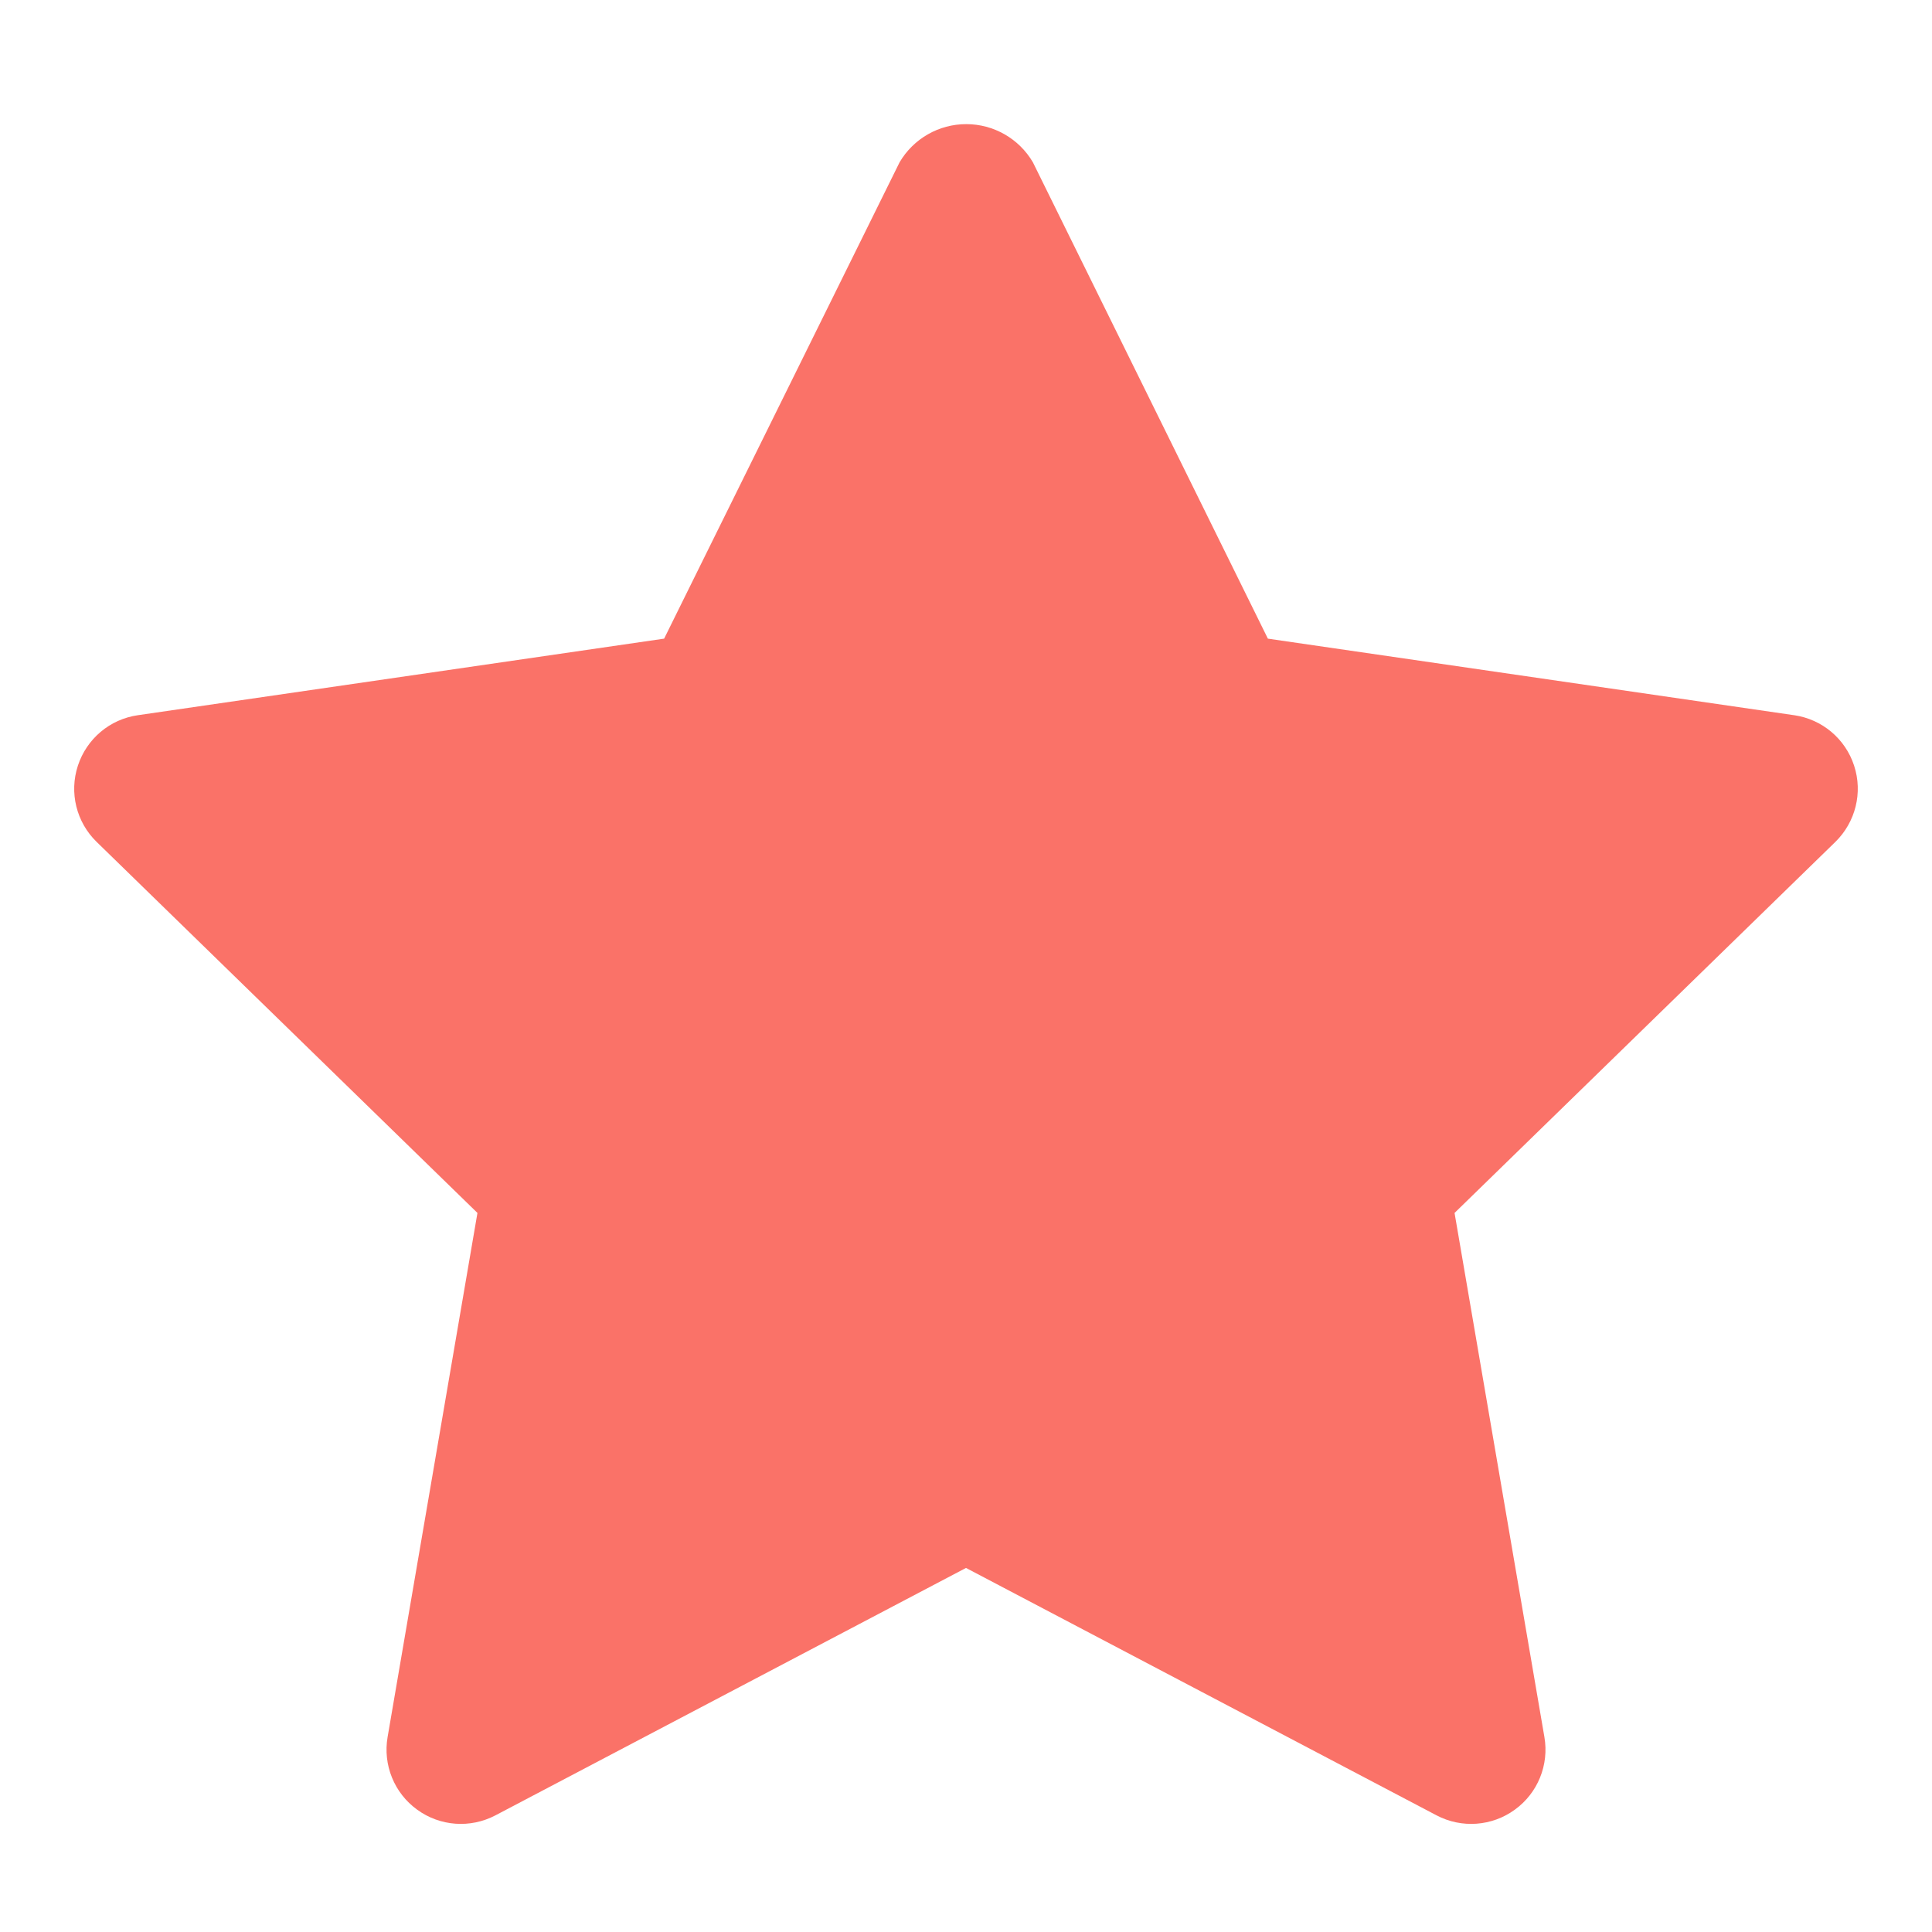
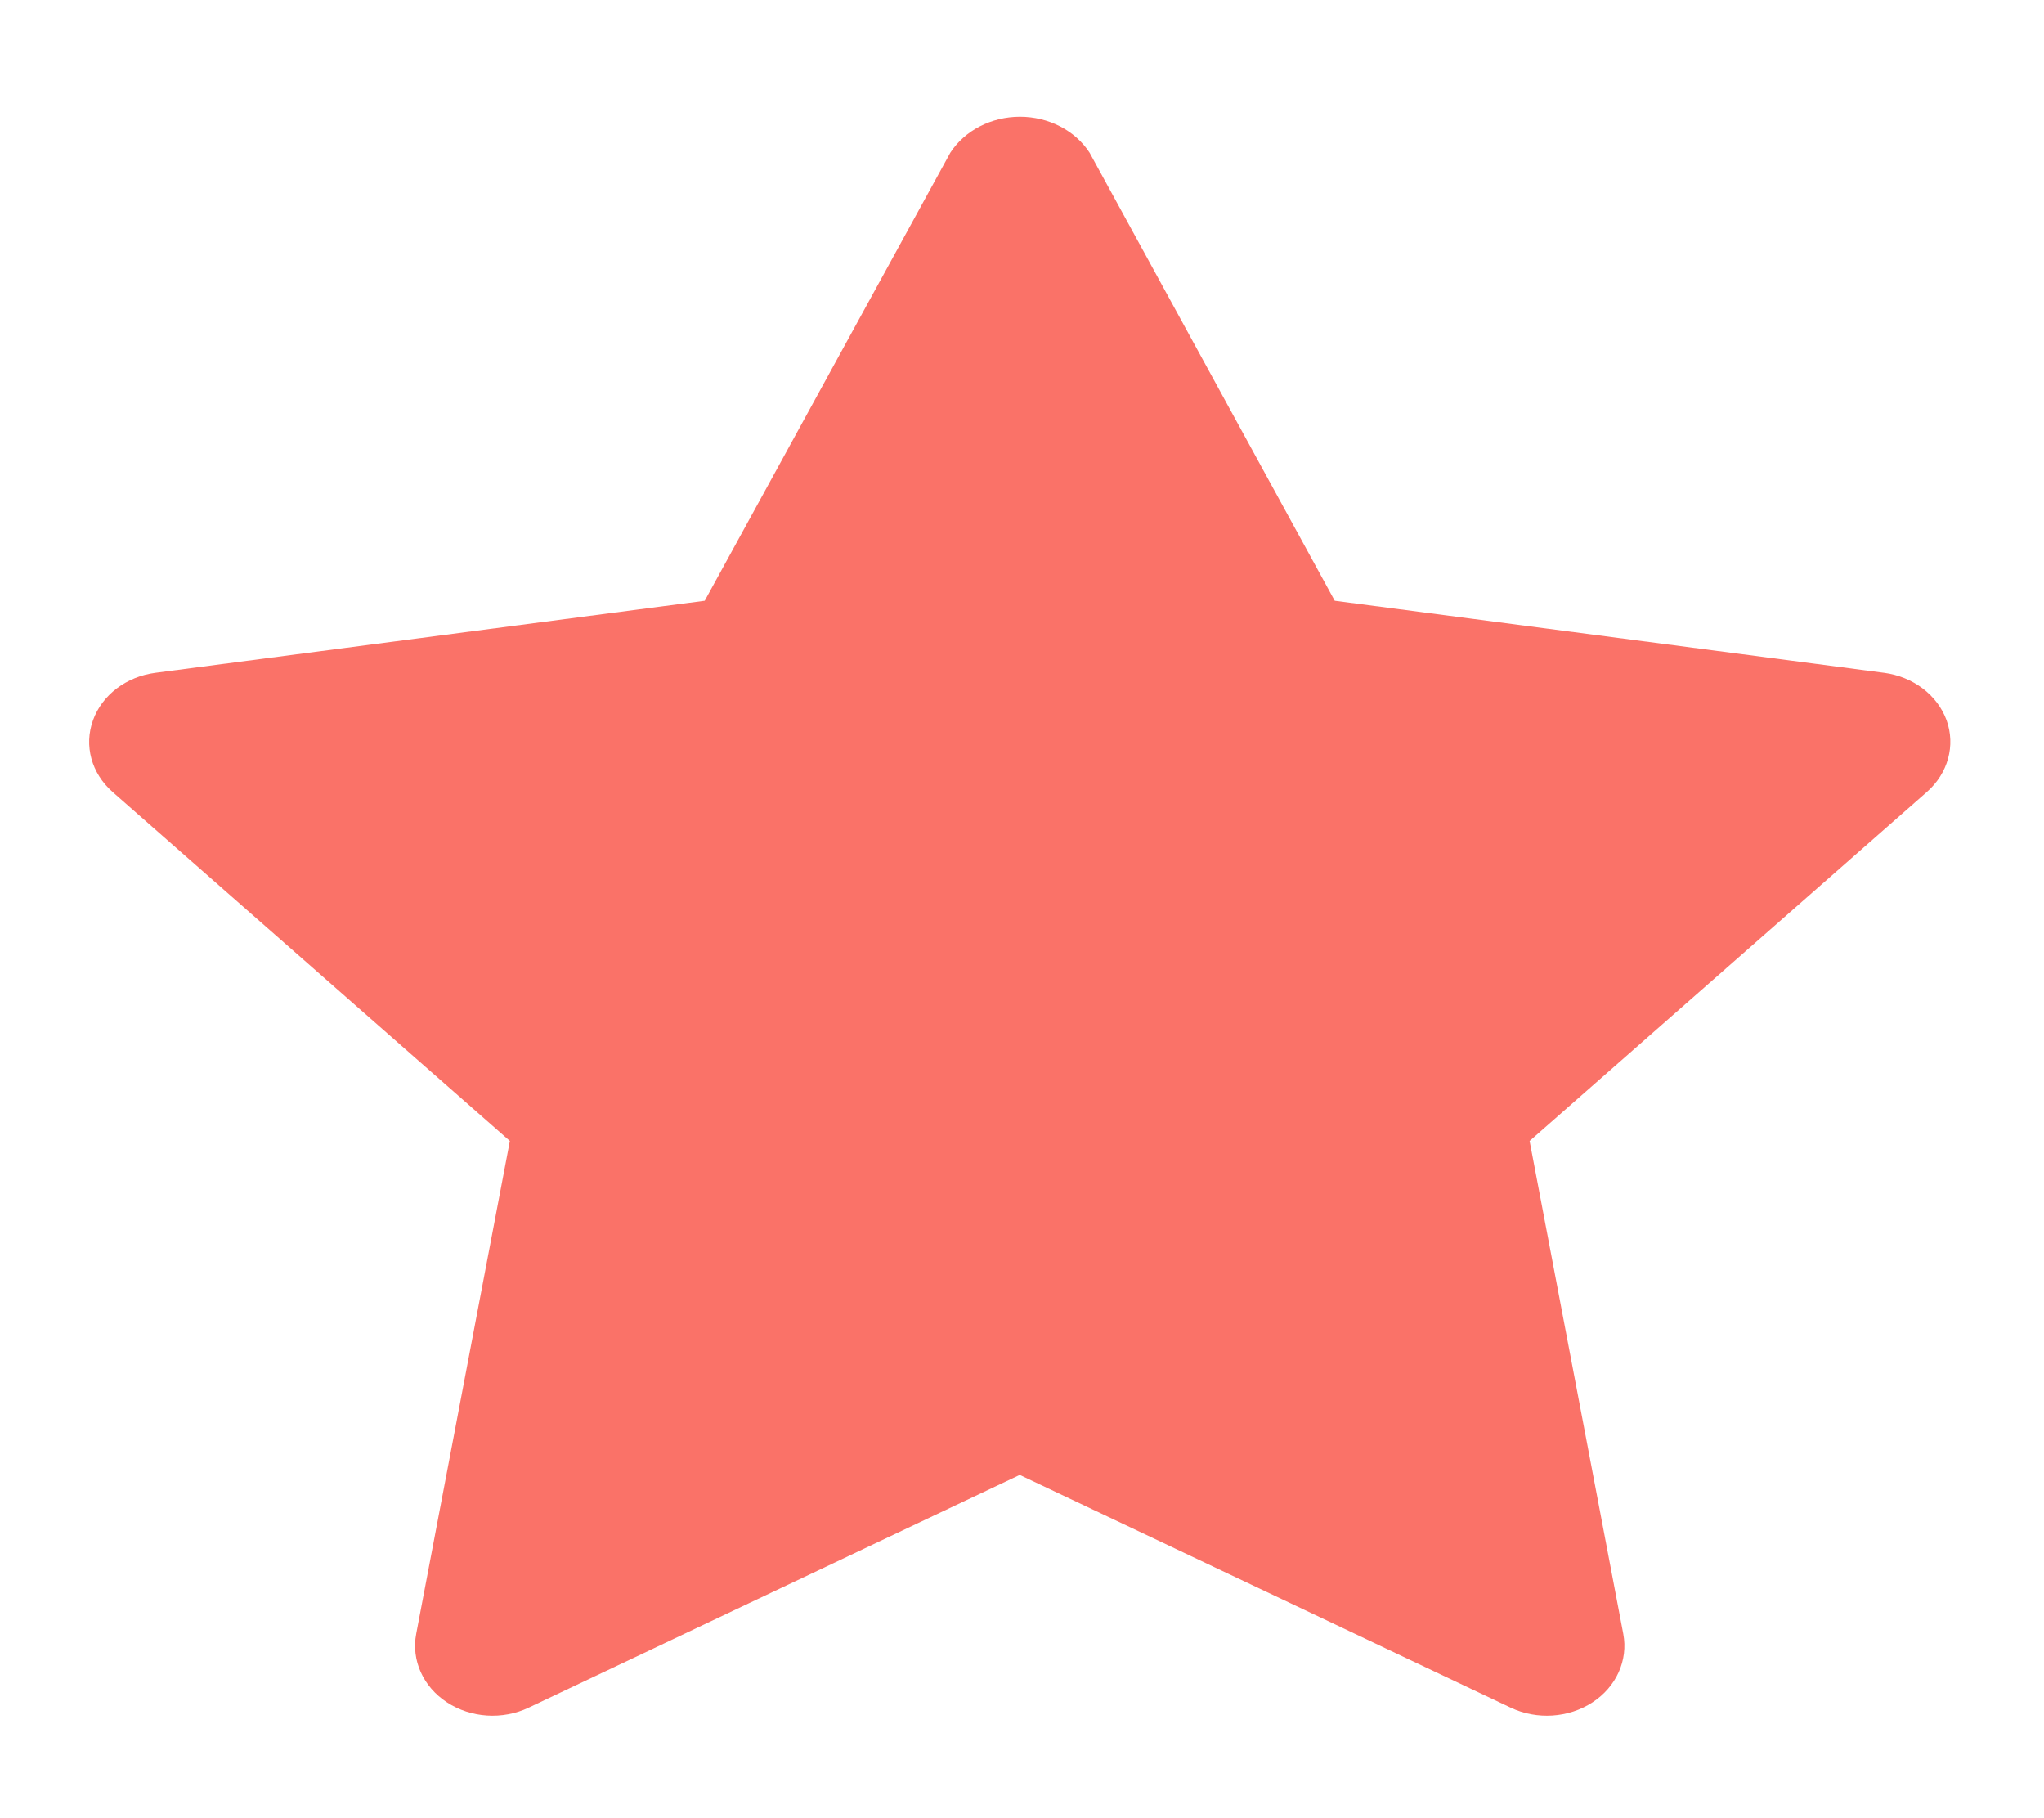
- <svg xmlns="http://www.w3.org/2000/svg" width="16" height="16" viewBox="0 0 16 16" fill="none">
-   <path fill-rule="evenodd" clip-rule="evenodd" d="M14.858 5.923L10.5 5.289L8.554 1.344C8.439 1.148 8.229 1.028 8.002 1.028C7.775 1.028 7.565 1.148 7.45 1.344L5.5 5.289L1.142 5.923C0.91 5.956 0.718 6.118 0.645 6.341C0.572 6.564 0.632 6.808 0.8 6.972L3.954 10.045L3.21 14.385C3.17 14.616 3.265 14.85 3.455 14.987C3.644 15.125 3.895 15.143 4.103 15.034L8 12.985L11.897 15.034C12.104 15.143 12.356 15.125 12.545 14.987C12.735 14.85 12.83 14.616 12.79 14.385L12.046 10.045L15.2 6.972C15.367 6.808 15.428 6.564 15.355 6.341C15.283 6.119 15.091 5.957 14.859 5.923H14.858Z" fill="#FA7268" />
+ <svg xmlns="http://www.w3.org/2000/svg" width="18" height="16" viewBox="0 0 18 16" fill="none">
+   <path fill-rule="evenodd" clip-rule="evenodd" d="M16.59 5.923L11.754 5.289L9.595 1.344C9.467 1.148 9.234 1.028 8.982 1.028C8.73 1.028 8.497 1.148 8.369 1.344L6.206 5.289L1.37 5.923C1.113 5.956 0.899 6.118 0.819 6.341C0.738 6.564 0.805 6.808 0.991 6.972L4.49 10.045L3.665 14.385C3.621 14.616 3.726 14.85 3.936 14.987C4.147 15.125 4.425 15.143 4.655 15.034L8.98 12.985L13.304 15.034C13.534 15.143 13.813 15.125 14.024 14.987C14.234 14.85 14.339 14.616 14.295 14.385L13.47 10.045L16.969 6.972C17.155 6.808 17.222 6.564 17.142 6.341C17.061 6.119 16.848 5.957 16.591 5.923H16.59Z" fill="#FA7268" />
</svg>
